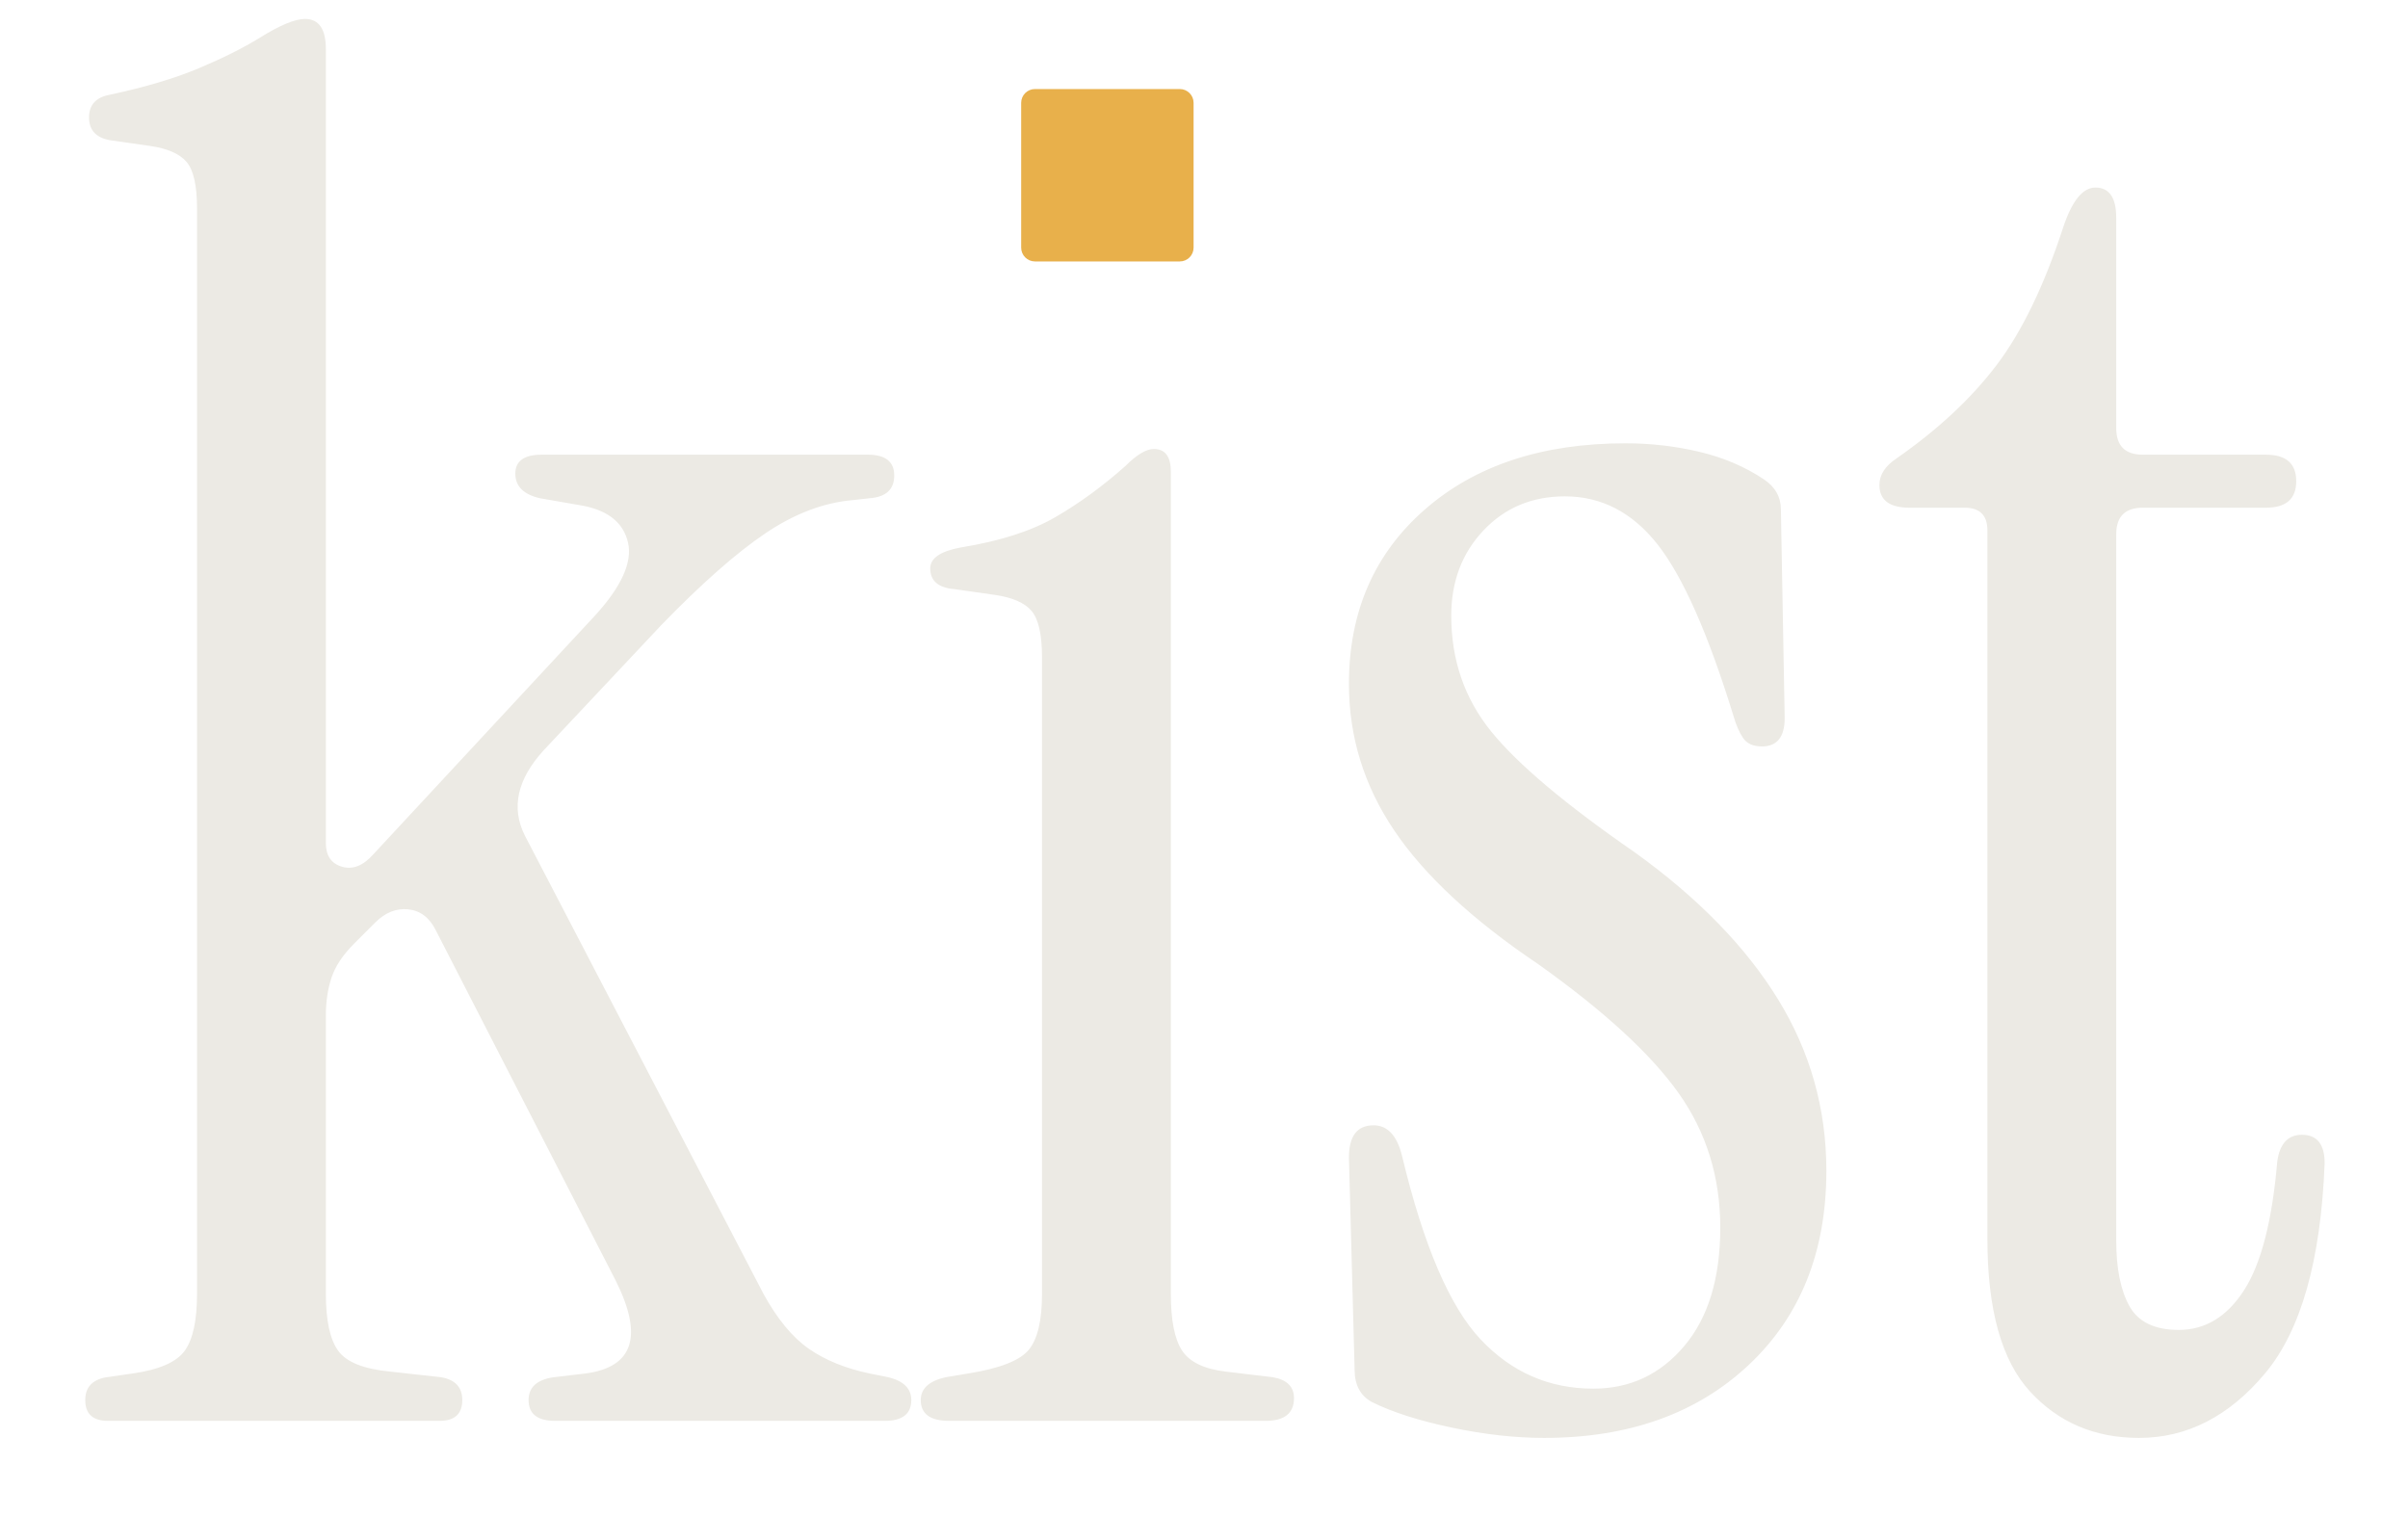
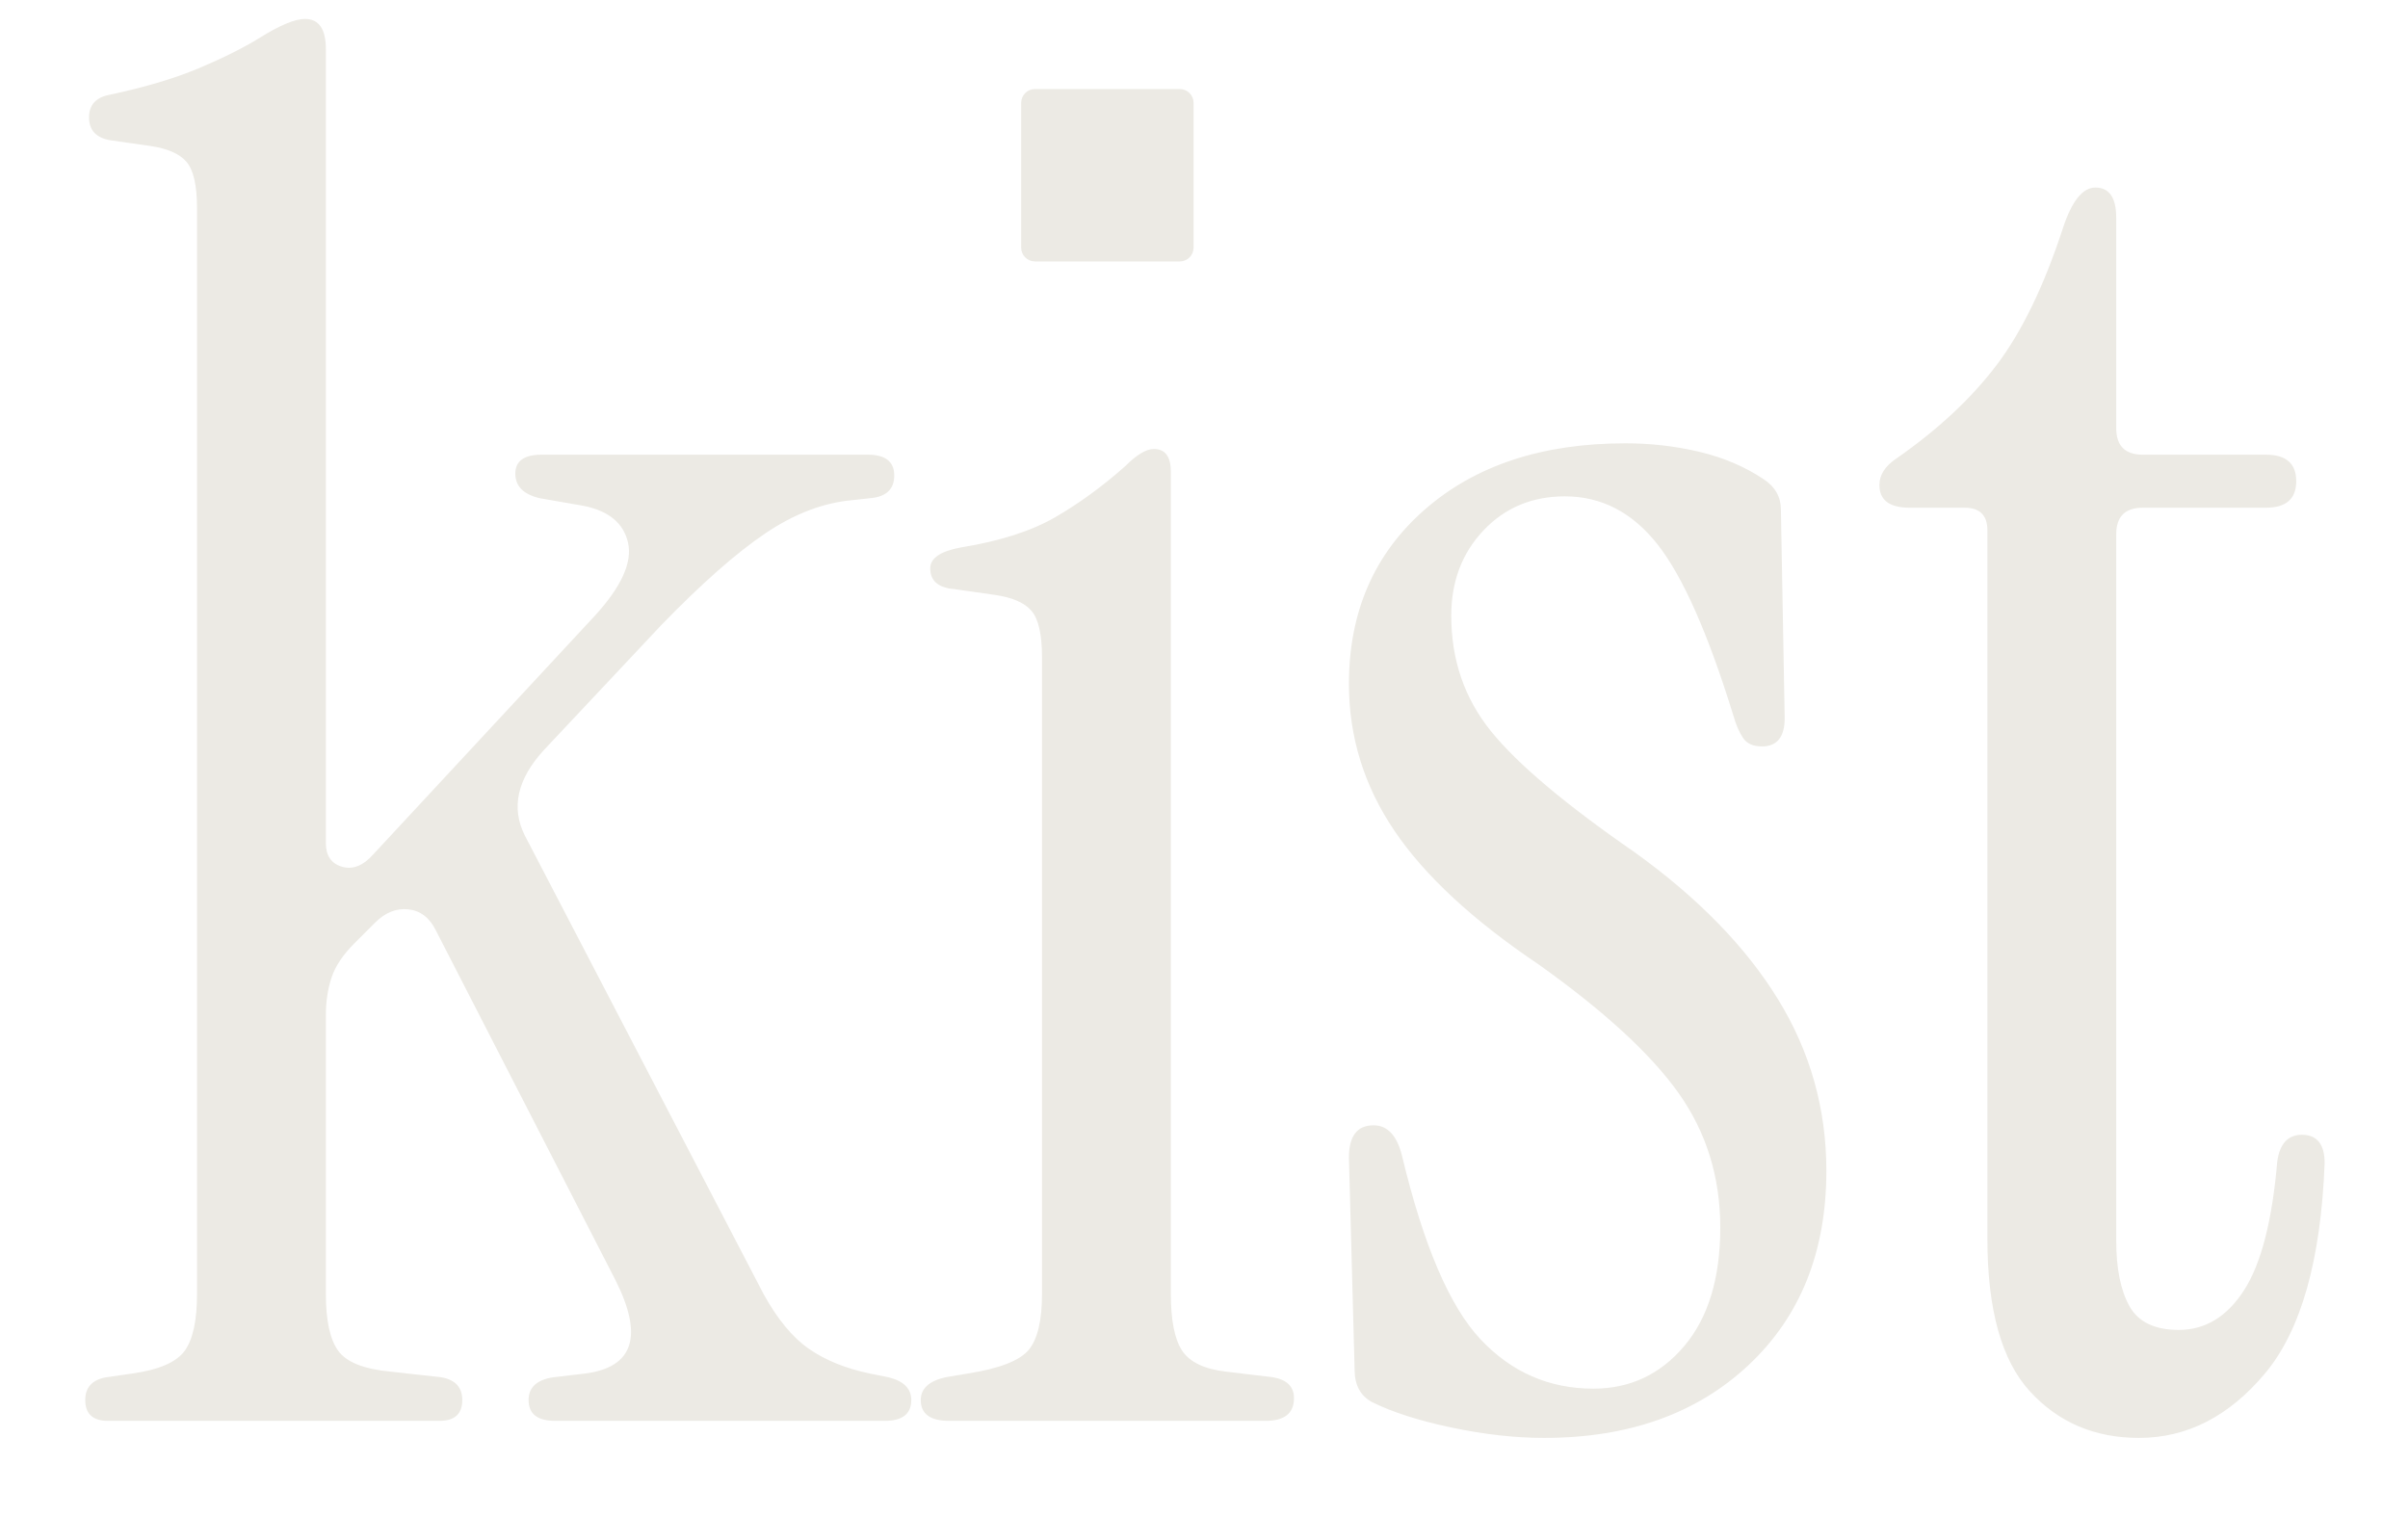
<svg xmlns="http://www.w3.org/2000/svg" viewBox="-30 240 1271 800" role="img" aria-label="kist">
  <path fill="#ECEAE4" d="M27 990Q15 990 15 979Q15 969 26 967L40 965Q61 962 67.5 953Q74 944 74 923V350Q74 332 68.5 325.5Q63 319 49 317L28 314Q17 312 17 302Q17 292 28 290Q56 284 75 276Q94 268 107 260Q123 250 131 250Q142 250 142 266V685Q142 695 150.5 697.5Q159 700 167 691L284 565Q305 542 301.5 526.5Q298 511 278 507L255 503Q242 500 242 490Q242 480 256 480H428Q442 480 442 491Q442 502 429 503L420 504Q397 506 374 521.5Q351 537 319 570L257 636Q236 659 247 681L373 923Q384 943 397 952Q410 961 429 965L439 967Q451 970 451 979Q451 990 437 990H263Q249 990 249 979Q249 969 262 967L279 965Q317 960 295 916L200 731Q195 721 185.5 720Q176 719 168 727L157 738Q148 747 145 756Q142 765 142 776V923Q142 944 148.5 953Q155 962 176 964L203 967Q214 969 214 979Q214 990 202 990ZM471 990Q456 990 456 979Q456 970 469 967L481 965Q506 961 513 952.5Q520 944 520 923V587Q520 569 514.5 562.5Q509 556 495 554L474 551Q461 550 461 540Q461 532 477 529Q508 524 527 513Q546 502 564 486Q573 477 579 477Q588 477 588 489V923Q588 944 594 953Q600 962 617 964L642 967Q653 969 653 978Q653 990 638 990ZM785 999Q762 999 736 993.5Q710 988 694 980Q685 975 685 963L682 851Q682 834 695 834Q706 834 710 850Q727 921 751.5 947Q776 973 811 973Q840 973 859 950.5Q878 928 878 888Q878 848 856 817Q834 786 782 749Q730 714 706 678.5Q682 643 682 601Q682 544 722 509Q762 474 828 474Q848 474 867 478.5Q886 483 901 493Q910 499 910 509L912 619Q912 634 900 634Q893 634 890 629.5Q887 625 885 618Q865 553 845 527.5Q825 502 796 502Q770 502 753 520Q736 538 736 565Q736 600 757 626Q778 652 833 690Q883 726 908.5 767.5Q934 809 934 858Q934 922 893 960.5Q852 999 785 999ZM1099 999Q1064 999 1041.5 974.5Q1019 950 1019 894V520Q1019 508 1007 508H978Q962 508 962 496Q962 488 971 482Q1004 459 1024 432.5Q1044 406 1059 360Q1066 339 1076 339Q1087 339 1087 355V466Q1087 480 1101 480H1166Q1182 480 1182 494Q1182 508 1166 508H1101Q1087 508 1087 522V895Q1087 917 1094 929.5Q1101 942 1120 942Q1141 942 1154.5 921Q1168 900 1172 853Q1174 839 1185 839Q1197 839 1197 854Q1194 931 1165.5 965Q1137 999 1099 999Z" />
-   <rect fill="#E8B04B" x="509" y="287" width="91" height="91" rx="7.28" />
+   <rect fill="#ECEAE4" x="509" y="287" width="91" height="91" rx="7.28" />
</svg>
